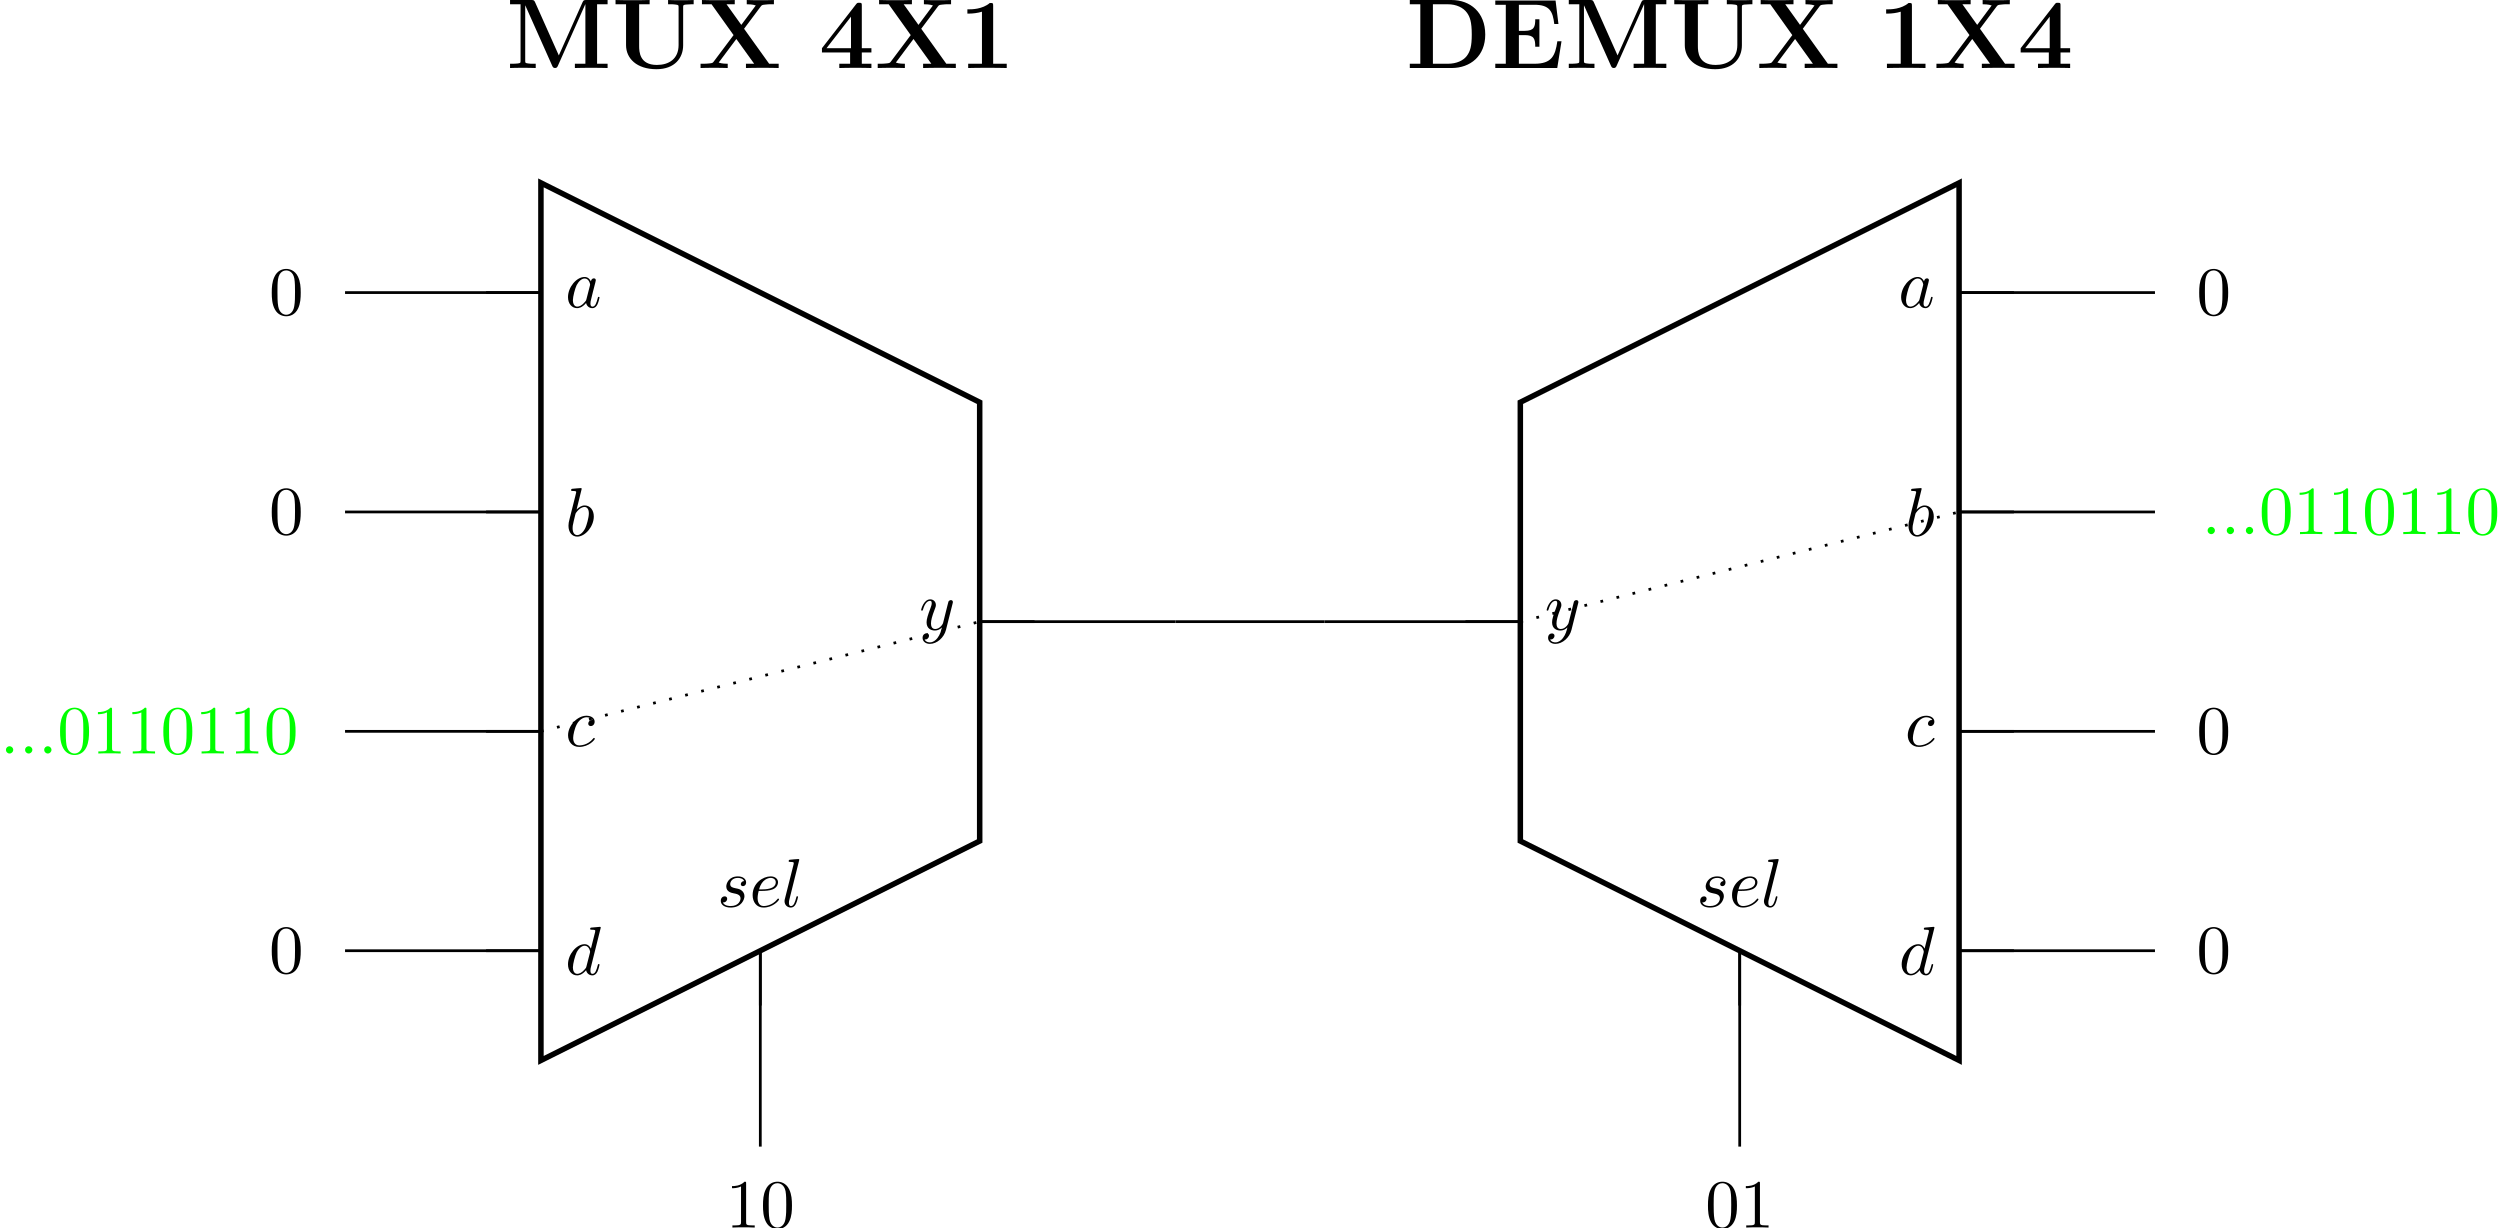
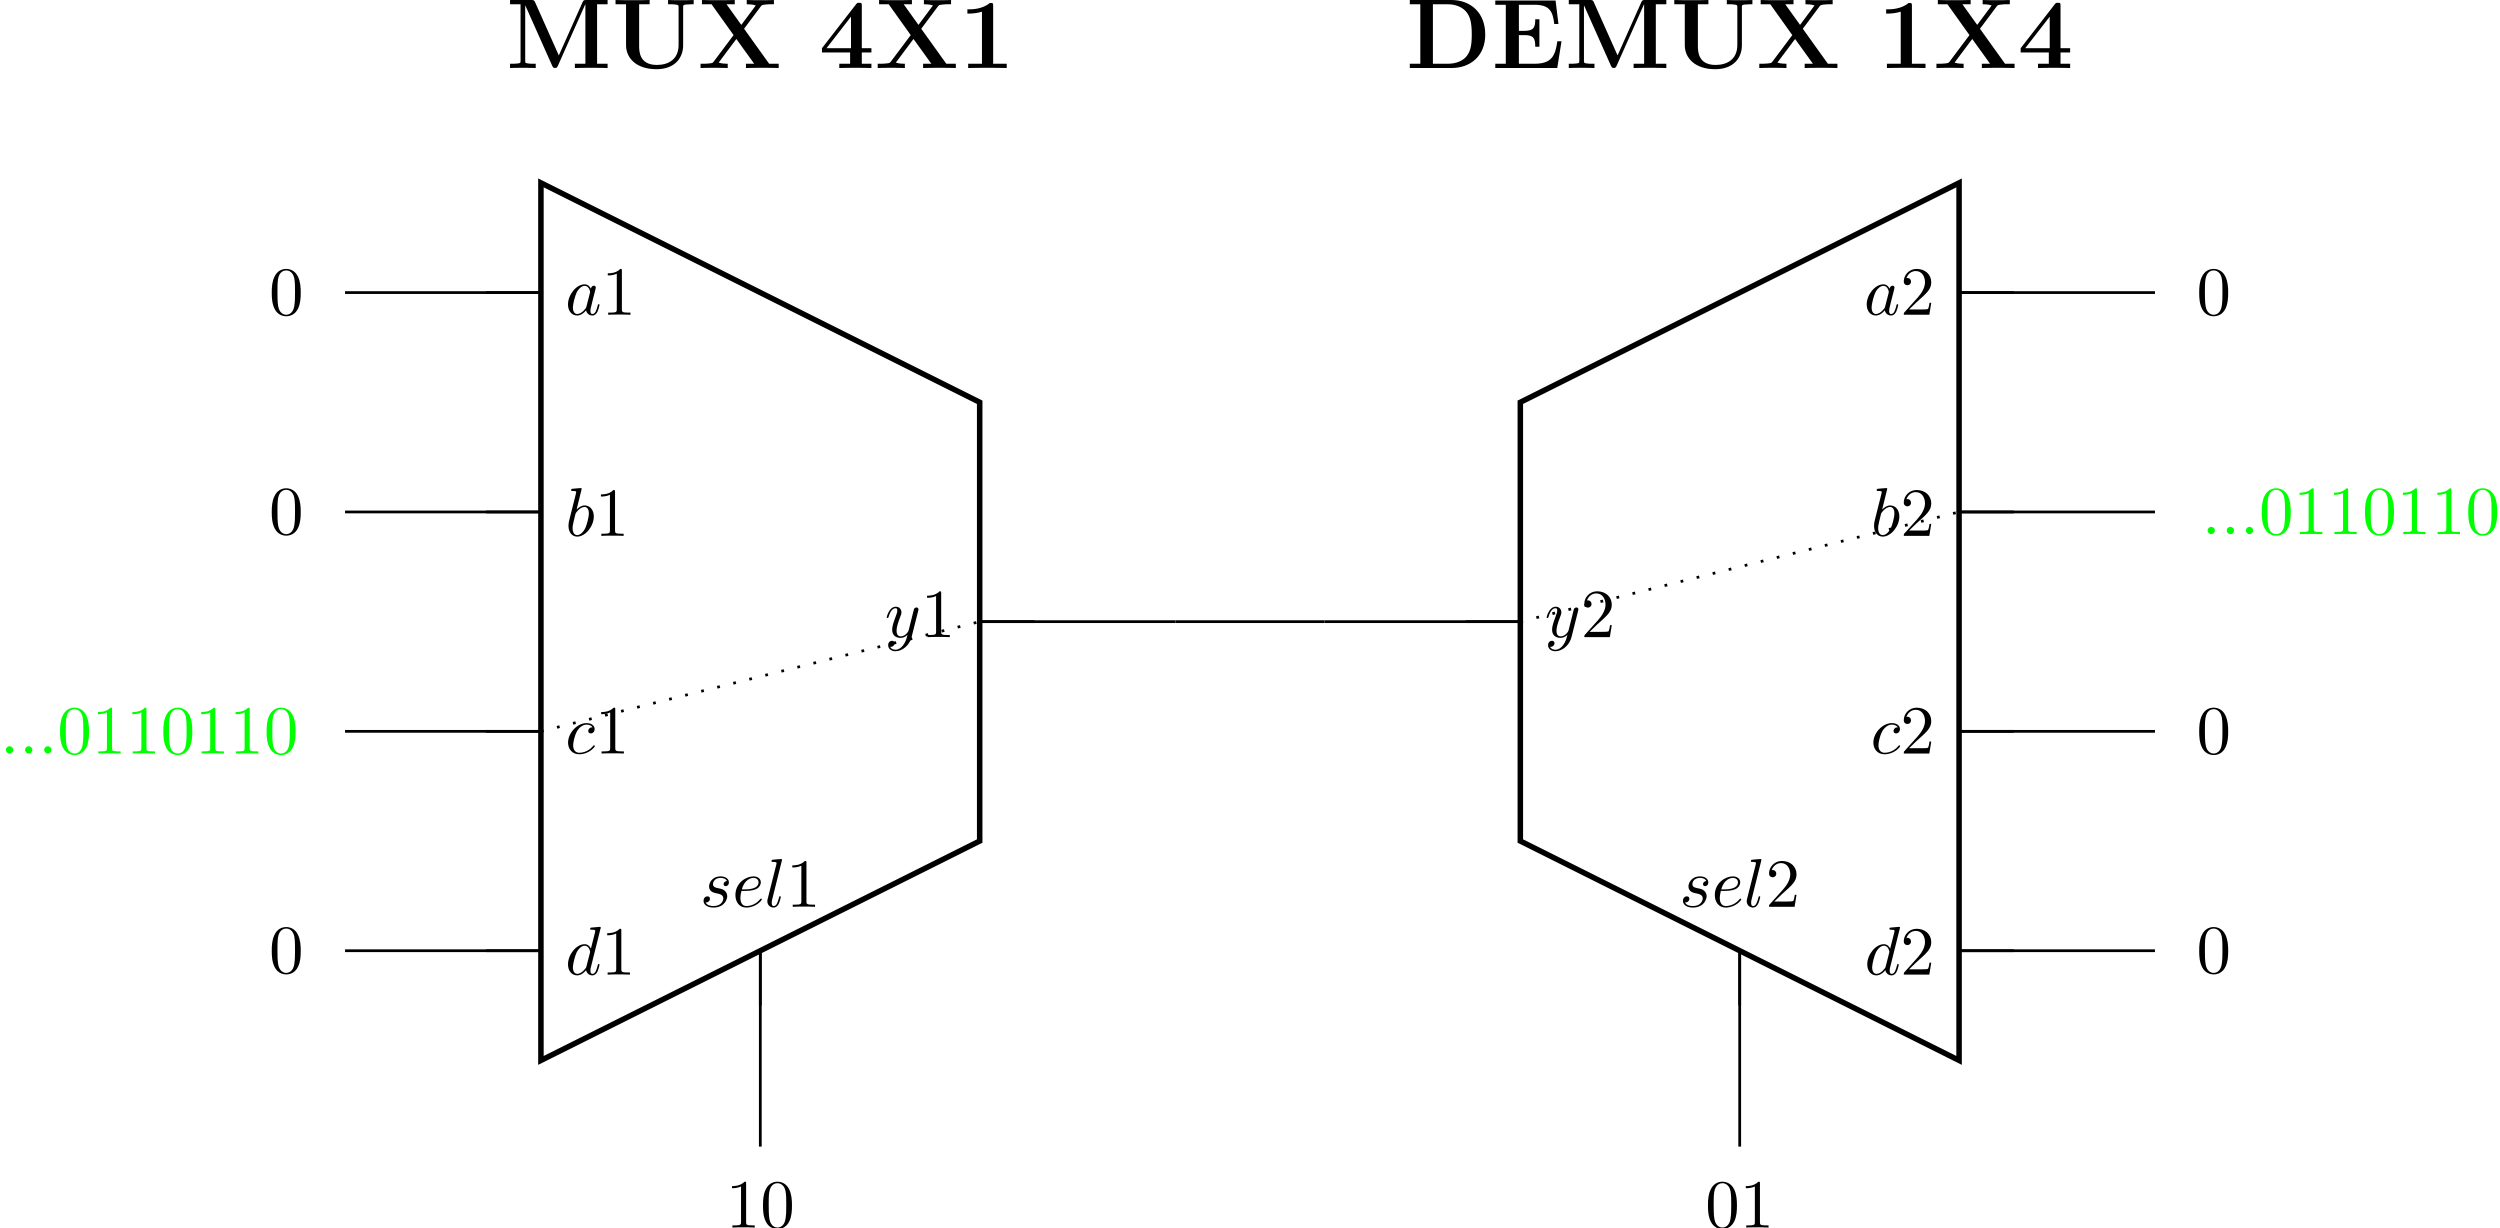
<svg xmlns="http://www.w3.org/2000/svg" xmlns:xlink="http://www.w3.org/1999/xlink" version="1.1" width="546.905pt" height="268.54pt" viewBox="-53.459 -58.478 546.905 268.54">
  <defs>
-     <path id="g2-48" d="M4.583-3.188C4.583-3.985 4.533-4.782 4.184-5.519C3.726-6.476 2.909-6.635 2.491-6.635C1.893-6.635 1.166-6.376 .757-5.45C.438-4.762 .389-3.985 .389-3.188C.389-2.441 .428-1.544 .837-.787C1.265 .02 1.993 .219 2.481 .219C3.019 .219 3.776 .01 4.214-.936C4.533-1.624 4.583-2.401 4.583-3.188ZM2.481 0C2.092 0 1.504-.249 1.325-1.205C1.215-1.803 1.215-2.72 1.215-3.308C1.215-3.945 1.215-4.603 1.295-5.141C1.484-6.326 2.232-6.416 2.481-6.416C2.809-6.416 3.467-6.237 3.656-5.25C3.756-4.692 3.756-3.935 3.756-3.308C3.756-2.56 3.756-1.883 3.646-1.245C3.497-.299 2.929 0 2.481 0Z" />
-     <path id="g2-49" d="M2.929-6.376C2.929-6.615 2.929-6.635 2.7-6.635C2.082-5.998 1.205-5.998 .887-5.998V-5.689C1.086-5.689 1.674-5.689 2.192-5.948V-.787C2.192-.428 2.162-.309 1.265-.309H.946V0C1.295-.03 2.162-.03 2.56-.03S3.826-.03 4.174 0V-.309H3.856C2.959-.309 2.929-.418 2.929-.787V-6.376Z" />
    <path id="g0-49" d="M4.964-8.995C4.964-9.411 4.935-9.411 4.476-9.411C3.414-8.493 1.822-8.493 1.506-8.493H1.234V-7.876H1.506C2.008-7.876 2.769-7.962 3.343-8.149V-.617H1.349V0C1.951-.029 3.457-.029 4.132-.029S6.327-.029 6.929 0V-.617H4.964V-8.995Z" />
    <path id="g0-52" d="M6.212-2.252H7.603V-2.869H6.212V-9.024C6.212-9.382 6.198-9.44 5.839-9.44C5.581-9.44 5.552-9.44 5.38-9.225L.445-2.869V-2.252H4.519V-.617H2.955V0C3.371-.029 4.792-.029 5.308-.029C5.796-.029 7.216-.029 7.603 0V-.617H6.212V-2.252ZM4.648-7.431V-2.869H1.105L4.648-7.431Z" />
    <path id="g0-68" d="M.545-9.841V-9.225H2.066V-.617H.545V0H6.585C9.339 0 11.463-1.765 11.463-4.835C11.463-8.077 9.282-9.841 6.585-9.841H.545ZM3.888-.617V-9.225H6.04C7.288-9.225 8.292-8.737 8.823-7.991C9.239-7.403 9.512-6.7 9.512-4.849C9.512-3.171 9.296-2.425 8.794-1.75C8.292-1.09 7.331-.617 6.04-.617H3.888Z" />
    <path id="g0-69" d="M10.128-3.873H9.526C9.225-1.736 8.694-.617 6.198-.617H3.96V-4.763H4.806C6.183-4.763 6.327-4.175 6.327-3.084H6.929V-7.058H6.327C6.327-5.982 6.183-5.38 4.806-5.38H3.96V-9.153H6.198C8.393-9.153 8.866-8.22 9.081-6.37H9.684L9.268-9.77H.545V-9.153H2.066V-.617H.545V0H9.512L10.128-3.873Z" />
    <path id="g0-77" d="M7.647-1.822L4.203-9.54C4.074-9.841 3.945-9.841 3.644-9.841H.588V-9.225H2.109V-1.047C2.109-.732 2.095-.717 1.722-.66C1.463-.631 1.176-.617 .918-.617H.588V0C.918-.029 2.037-.029 2.439-.029S3.974-.029 4.304 0V-.617H3.974C3.587-.617 3.558-.617 3.214-.66C2.798-.717 2.783-.732 2.783-1.047V-9.052H2.798L6.7-.301C6.771-.143 6.857 0 7.101 0S7.431-.143 7.503-.301L11.477-9.225H11.491V-.617H9.971V0C10.358-.029 11.85-.029 12.338-.029S14.318-.029 14.705 0V-.617H13.184V-9.225H14.705V-9.841H11.649C11.348-9.841 11.219-9.841 11.09-9.54L7.647-1.822Z" />
    <path id="g0-85" d="M10.329-8.794C10.329-9.11 10.344-9.124 10.717-9.182C10.975-9.21 11.262-9.225 11.52-9.225H11.85V-9.841C11.52-9.813 10.401-9.813 9.999-9.813S8.479-9.813 8.149-9.841V-9.225H8.479C8.866-9.225 8.895-9.225 9.239-9.182C9.655-9.124 9.669-9.11 9.669-8.794V-3.328C9.669-1.277 8.22-.445 6.528-.445C4.017-.445 3.96-2.367 3.96-3.199V-9.225H5.48V-9.841C5.064-9.813 3.529-9.813 3.013-9.813S.961-9.813 .545-9.841V-9.225H2.066V-3.3C2.066-1.406 3.587 .172 6.47 .172C9.124 .172 10.329-1.478 10.329-3.285V-8.794Z" />
    <path id="g0-88" d="M6.743-5.681L9.167-8.923C9.311-9.11 9.368-9.139 9.841-9.182C10.214-9.225 10.272-9.225 10.688-9.225H11.061V-9.841C10.731-9.813 9.583-9.813 9.182-9.813C8.737-9.813 7.489-9.813 7.13-9.841V-9.225C7.302-9.225 8.005-9.225 8.436-9.052L6.341-6.241L4.203-9.225H5.394V-9.841C4.878-9.813 3.529-9.813 2.941-9.813C2.453-9.813 1.033-9.813 .646-9.841V-9.225H2.037L5.222-4.763L2.338-.918C2.209-.746 2.166-.703 1.664-.66C1.306-.631 1.234-.617 .832-.617H.445V0C.775-.029 1.937-.029 2.338-.029C2.783-.029 4.017-.029 4.376 0V-.617C4.218-.617 3.486-.617 3.07-.789L5.624-4.203L8.206-.617H7.015V0C7.474-.029 8.909-.029 9.454-.029C9.913-.029 11.391-.029 11.75 0V-.617H10.372L6.743-5.681Z" />
+     <path id="g2-48" d="M4.583-3.188C4.583-3.985 4.533-4.782 4.184-5.519C3.726-6.476 2.909-6.635 2.491-6.635C1.893-6.635 1.166-6.376 .757-5.45C.438-4.762 .389-3.985 .389-3.188C.389-2.441 .428-1.544 .837-.787C1.265 .02 1.993 .219 2.481 .219C3.019 .219 3.776 .01 4.214-.936C4.533-1.624 4.583-2.401 4.583-3.188ZM2.481 0C2.092 0 1.504-.249 1.325-1.205C1.215-1.803 1.215-2.72 1.215-3.308C1.215-3.945 1.215-4.603 1.295-5.141C1.484-6.326 2.232-6.416 2.481-6.416C2.809-6.416 3.467-6.237 3.656-5.25C3.756-4.692 3.756-3.935 3.756-3.308C3.756-2.56 3.756-1.883 3.646-1.245C3.497-.299 2.929 0 2.481 0Z" />
+     <path id="g2-49" d="M2.929-6.376C2.929-6.615 2.929-6.635 2.7-6.635C2.082-5.998 1.205-5.998 .887-5.998V-5.689C1.086-5.689 1.674-5.689 2.192-5.948V-.787C2.192-.428 2.162-.309 1.265-.309H.946V0C1.295-.03 2.162-.03 2.56-.03S3.826-.03 4.174 0V-.309H3.856C2.959-.309 2.929-.418 2.929-.787V-6.376Z" />
+     <path id="g2-50" d="M1.265-.767L2.321-1.793C3.875-3.168 4.473-3.706 4.473-4.702C4.473-5.838 3.577-6.635 2.361-6.635C1.235-6.635 .498-5.719 .498-4.832C.498-4.274 .996-4.274 1.026-4.274C1.196-4.274 1.544-4.394 1.544-4.802C1.544-5.061 1.365-5.32 1.016-5.32C.936-5.32 .917-5.32 .887-5.31C1.116-5.958 1.654-6.326 2.232-6.326C3.138-6.326 3.567-5.519 3.567-4.702C3.567-3.905 3.068-3.118 2.521-2.501L.608-.369C.498-.259 .498-.239 .498 0H4.194L4.473-1.733H4.224C4.174-1.435 4.105-.996 4.005-.847C3.935-.767 3.278-.767 3.059-.767H1.265Z" />
    <path id="g1-58" d="M1.913-.528C1.913-.817 1.674-1.056 1.385-1.056S.857-.817 .857-.528S1.096 0 1.385 0S1.913-.239 1.913-.528Z" />
    <path id="g1-97" d="M3.716-3.766C3.537-4.134 3.248-4.403 2.8-4.403C1.634-4.403 .399-2.939 .399-1.484C.399-.548 .946 .11 1.724 .11C1.923 .11 2.421 .07 3.019-.638C3.098-.219 3.447 .11 3.925 .11C4.274 .11 4.503-.12 4.663-.438C4.832-.797 4.961-1.405 4.961-1.425C4.961-1.524 4.872-1.524 4.842-1.524C4.742-1.524 4.732-1.484 4.702-1.345C4.533-.697 4.354-.11 3.945-.11C3.676-.11 3.646-.369 3.646-.568C3.646-.787 3.666-.867 3.776-1.305C3.885-1.724 3.905-1.823 3.995-2.202L4.354-3.597C4.423-3.875 4.423-3.895 4.423-3.935C4.423-4.105 4.304-4.204 4.134-4.204C3.895-4.204 3.746-3.985 3.716-3.766ZM3.068-1.186C3.019-1.006 3.019-.986 2.869-.817C2.431-.269 2.022-.11 1.743-.11C1.245-.11 1.106-.658 1.106-1.046C1.106-1.544 1.425-2.77 1.654-3.228C1.963-3.816 2.411-4.184 2.809-4.184C3.457-4.184 3.597-3.367 3.597-3.308S3.577-3.188 3.567-3.138L3.068-1.186Z" />
    <path id="g1-98" d="M2.381-6.804C2.381-6.814 2.381-6.914 2.252-6.914C2.022-6.914 1.295-6.834 1.036-6.814C.956-6.804 .847-6.795 .847-6.615C.847-6.496 .936-6.496 1.086-6.496C1.564-6.496 1.584-6.426 1.584-6.326C1.584-6.257 1.494-5.918 1.445-5.709L.628-2.461C.508-1.963 .468-1.803 .468-1.455C.468-.508 .996 .11 1.733 .11C2.909 .11 4.134-1.375 4.134-2.809C4.134-3.716 3.606-4.403 2.809-4.403C2.351-4.403 1.943-4.115 1.644-3.806L2.381-6.804ZM1.445-3.039C1.504-3.258 1.504-3.278 1.594-3.387C2.082-4.035 2.531-4.184 2.79-4.184C3.148-4.184 3.417-3.885 3.417-3.248C3.417-2.66 3.088-1.514 2.909-1.136C2.58-.468 2.122-.11 1.733-.11C1.395-.11 1.066-.379 1.066-1.116C1.066-1.305 1.066-1.494 1.225-2.122L1.445-3.039Z" />
    <path id="g1-99" d="M3.945-3.786C3.786-3.786 3.646-3.786 3.507-3.646C3.347-3.497 3.328-3.328 3.328-3.258C3.328-3.019 3.507-2.909 3.696-2.909C3.985-2.909 4.254-3.148 4.254-3.547C4.254-4.035 3.786-4.403 3.078-4.403C1.733-4.403 .408-2.979 .408-1.574C.408-.677 .986 .11 2.022 .11C3.447 .11 4.284-.946 4.284-1.066C4.284-1.126 4.224-1.196 4.164-1.196C4.115-1.196 4.095-1.176 4.035-1.096C3.248-.11 2.162-.11 2.042-.11C1.415-.11 1.146-.598 1.146-1.196C1.146-1.604 1.345-2.57 1.684-3.188C1.993-3.756 2.54-4.184 3.088-4.184C3.427-4.184 3.806-4.055 3.945-3.786Z" />
    <path id="g1-100" d="M5.141-6.804C5.141-6.814 5.141-6.914 5.011-6.914C4.862-6.914 3.915-6.824 3.746-6.804C3.666-6.795 3.606-6.745 3.606-6.615C3.606-6.496 3.696-6.496 3.846-6.496C4.324-6.496 4.344-6.426 4.344-6.326L4.314-6.127L3.716-3.766C3.537-4.134 3.248-4.403 2.8-4.403C1.634-4.403 .399-2.939 .399-1.484C.399-.548 .946 .11 1.724 .11C1.923 .11 2.421 .07 3.019-.638C3.098-.219 3.447 .11 3.925 .11C4.274 .11 4.503-.12 4.663-.438C4.832-.797 4.961-1.405 4.961-1.425C4.961-1.524 4.872-1.524 4.842-1.524C4.742-1.524 4.732-1.484 4.702-1.345C4.533-.697 4.354-.11 3.945-.11C3.676-.11 3.646-.369 3.646-.568C3.646-.807 3.666-.877 3.706-1.046L5.141-6.804ZM3.068-1.186C3.019-1.006 3.019-.986 2.869-.817C2.431-.269 2.022-.11 1.743-.11C1.245-.11 1.106-.658 1.106-1.046C1.106-1.544 1.425-2.77 1.654-3.228C1.963-3.816 2.411-4.184 2.809-4.184C3.457-4.184 3.597-3.367 3.597-3.308S3.577-3.188 3.567-3.138L3.068-1.186Z" />
    <path id="g1-101" d="M1.863-2.301C2.152-2.301 2.889-2.321 3.387-2.531C4.085-2.829 4.134-3.417 4.134-3.557C4.134-3.995 3.756-4.403 3.068-4.403C1.963-4.403 .458-3.437 .458-1.694C.458-.677 1.046 .11 2.022 .11C3.447 .11 4.284-.946 4.284-1.066C4.284-1.126 4.224-1.196 4.164-1.196C4.115-1.196 4.095-1.176 4.035-1.096C3.248-.11 2.162-.11 2.042-.11C1.265-.11 1.176-.946 1.176-1.265C1.176-1.385 1.186-1.694 1.335-2.301H1.863ZM1.395-2.521C1.783-4.035 2.809-4.184 3.068-4.184C3.537-4.184 3.806-3.895 3.806-3.557C3.806-2.521 2.212-2.521 1.803-2.521H1.395Z" />
    <path id="g1-108" d="M2.57-6.804C2.57-6.814 2.57-6.914 2.441-6.914C2.212-6.914 1.484-6.834 1.225-6.814C1.146-6.804 1.036-6.795 1.036-6.605C1.036-6.496 1.136-6.496 1.285-6.496C1.763-6.496 1.773-6.406 1.773-6.326L1.743-6.127L.488-1.146C.458-1.036 .438-.966 .438-.807C.438-.239 .877 .11 1.345 .11C1.674 .11 1.923-.09 2.092-.448C2.271-.827 2.391-1.405 2.391-1.425C2.391-1.524 2.301-1.524 2.271-1.524C2.172-1.524 2.162-1.484 2.132-1.345C1.963-.697 1.773-.11 1.375-.11C1.076-.11 1.076-.428 1.076-.568C1.076-.807 1.086-.857 1.136-1.046L2.57-6.804Z" />
    <path id="g1-115" d="M3.895-3.726C3.616-3.716 3.417-3.497 3.417-3.278C3.417-3.138 3.507-2.989 3.726-2.989S4.184-3.158 4.184-3.547C4.184-3.995 3.756-4.403 2.999-4.403C1.684-4.403 1.315-3.387 1.315-2.949C1.315-2.172 2.052-2.022 2.341-1.963C2.859-1.863 3.377-1.753 3.377-1.205C3.377-.946 3.148-.11 1.953-.11C1.813-.11 1.046-.11 .817-.638C1.196-.588 1.445-.887 1.445-1.166C1.445-1.395 1.285-1.514 1.076-1.514C.817-1.514 .518-1.305 .518-.857C.518-.289 1.086 .11 1.943 .11C3.557 .11 3.945-1.096 3.945-1.544C3.945-1.903 3.756-2.152 3.636-2.271C3.367-2.55 3.078-2.6 2.64-2.69C2.281-2.77 1.883-2.839 1.883-3.288C1.883-3.577 2.122-4.184 2.999-4.184C3.248-4.184 3.746-4.115 3.895-3.726Z" />
    <path id="g1-121" d="M4.842-3.796C4.882-3.935 4.882-3.955 4.882-4.025C4.882-4.204 4.742-4.294 4.593-4.294C4.493-4.294 4.334-4.234 4.244-4.085C4.224-4.035 4.144-3.726 4.105-3.547C4.035-3.288 3.965-3.019 3.905-2.75L3.457-.956C3.417-.807 2.989-.11 2.331-.11C1.823-.11 1.714-.548 1.714-.917C1.714-1.375 1.883-1.993 2.222-2.869C2.381-3.278 2.421-3.387 2.421-3.587C2.421-4.035 2.102-4.403 1.604-4.403C.658-4.403 .289-2.959 .289-2.869C.289-2.77 .389-2.77 .408-2.77C.508-2.77 .518-2.79 .568-2.949C.837-3.885 1.235-4.184 1.574-4.184C1.654-4.184 1.823-4.184 1.823-3.866C1.823-3.616 1.724-3.357 1.654-3.168C1.255-2.112 1.076-1.544 1.076-1.076C1.076-.189 1.704 .11 2.291 .11C2.68 .11 3.019-.06 3.298-.339C3.168 .179 3.049 .667 2.65 1.196C2.391 1.534 2.012 1.823 1.554 1.823C1.415 1.823 .966 1.793 .797 1.405C.956 1.405 1.086 1.405 1.225 1.285C1.325 1.196 1.425 1.066 1.425 .877C1.425 .568 1.156 .528 1.056 .528C.827 .528 .498 .687 .498 1.176C.498 1.674 .936 2.042 1.554 2.042C2.58 2.042 3.606 1.136 3.885 .01L4.842-3.796Z" />
  </defs>
  <g id="page1">
    <path d="M64.875-18.469L160.859 29.523V125.508L64.875 173.5Z" stroke="#000" fill="none" stroke-width="1.205" />
    <path d="M64.875 149.504H52.875M64.875 101.512H52.875M64.875 53.519H52.875M64.875 5.527H52.875M160.86 77.516H172.856M112.868 149.504V161.5" stroke="#000" fill="none" stroke-width=".602" stroke-miterlimit="10" />
-     <g transform="matrix(1.51167 0 0 1.51167 -10.18231 -178.7966)">
+     <g transform="matrix(1.51167 0 0 1.51167 -10.18231 -177.186)">
      <use x="53.171" y="124.078" xlink:href="#g1-97" />
+       <use x="58.438" y="124.078" xlink:href="#g2-49" />
    </g>
    <g transform="matrix(1.51167 0 0 1.51167 -10.18231 -128.8173)">
      <use x="53.171" y="124.078" xlink:href="#g1-98" />
+       <use x="57.447" y="124.078" xlink:href="#g2-49" />
    </g>
-     <g transform="matrix(1.51167 0 0 1.51167 -10.18231 -82.81199)">
+     <g transform="matrix(1.51167 0 0 1.51167 -10.18231 -81.20199)">
      <use x="53.171" y="124.078" xlink:href="#g1-99" />
+       <use x="57.483" y="124.078" xlink:href="#g2-49" />
    </g>
    <g transform="matrix(1.51167 0 0 1.51167 -10.18231 -32.83299)">
      <use x="53.171" y="124.078" xlink:href="#g1-100" />
+       <use x="58.357" y="124.078" xlink:href="#g2-49" />
    </g>
-     <g transform="matrix(1.51167 0 0 1.51167 67.23639 -108.2725)">
+     <g transform="matrix(1.51167 0 0 1.51167 59.70639 -106.6619)">
      <use x="53.171" y="124.078" xlink:href="#g1-121" />
+       <use x="58.413" y="124.078" xlink:href="#g2-49" />
    </g>
    <g transform="matrix(1.51167 0 0 1.51167 -23.14661 -231.1637)">
      <use x="53.171" y="124.078" xlink:href="#g0-77" />
      <use x="68.481" y="124.078" xlink:href="#g0-85" />
      <use x="80.884" y="124.078" xlink:href="#g0-88" />
      <use x="98.452" y="124.078" xlink:href="#g0-52" />
      <use x="106.521" y="124.078" xlink:href="#g0-88" />
      <use x="118.709" y="124.078" xlink:href="#g0-49" />
    </g>
-     <g transform="matrix(1.51167 0 0 1.51167 23.05839 -47.66799)">
+     <g transform="matrix(1.51167 0 0 1.51167 19.29289 -47.66799)">
      <use x="53.171" y="124.078" xlink:href="#g1-115" />
      <use x="57.841" y="124.078" xlink:href="#g1-101" />
      <use x="62.48" y="124.078" xlink:href="#g1-108" />
+       <use x="65.649" y="124.078" xlink:href="#g2-49" />
    </g>
    <path d="M64.875 5.527H22.024" stroke="#000" fill="none" stroke-width=".602" stroke-miterlimit="10" />
    <path d="M64.875 53.519H22.024" stroke="#000" fill="none" stroke-width=".602" stroke-miterlimit="10" />
    <path d="M64.875 101.512H22.024" stroke="#000" fill="none" stroke-width=".602" stroke-miterlimit="10" />
    <path d="M64.875 149.504H22.024" stroke="#000" fill="none" stroke-width=".602" stroke-miterlimit="10" />
    <path d="M160.86 77.516H203.711" stroke="#000" fill="none" stroke-width=".602" stroke-miterlimit="10" />
    <path d="M112.868 149.504V192.355" stroke="#000" fill="none" stroke-width=".602" stroke-miterlimit="10" />
    <path d="M64.875 101.512L160.86 77.516" stroke="#000" fill="none" stroke-width=".602" stroke-miterlimit="10" stroke-dasharray=".602,3.012" />
    <g transform="matrix(1.51167 0 0 1.51167 -74.97471 -177.186)">
      <use x="53.171" y="124.078" xlink:href="#g2-48" />
    </g>
    <g transform="matrix(1.51167 0 0 1.51167 -74.97471 -129.1938)">
      <use x="53.171" y="124.078" xlink:href="#g2-48" />
    </g>
    <g fill="#0f0" transform="matrix(1.51167 0 0 1.51167 -133.8362 -81.20199)">
      <use x="53.171" y="124.078" xlink:href="#g1-58" />
      <use x="55.939" y="124.078" xlink:href="#g1-58" />
      <use x="58.706" y="124.078" xlink:href="#g1-58" />
      <use x="61.474" y="124.078" xlink:href="#g2-48" />
      <use x="66.455" y="124.078" xlink:href="#g2-49" />
      <use x="71.436" y="124.078" xlink:href="#g2-49" />
      <use x="76.418" y="124.078" xlink:href="#g2-48" />
      <use x="81.399" y="124.078" xlink:href="#g2-49" />
      <use x="86.38" y="124.078" xlink:href="#g2-49" />
      <use x="91.362" y="124.078" xlink:href="#g2-48" />
    </g>
    <g transform="matrix(1.51167 0 0 1.51167 -74.97471 -33.20899)">
      <use x="53.171" y="124.078" xlink:href="#g2-48" />
    </g>
    <g transform="matrix(1.51167 0 0 1.51167 24.95839 22.49701)">
      <use x="53.171" y="124.078" xlink:href="#g2-49" />
      <use x="58.153" y="124.078" xlink:href="#g2-48" />
    </g>
    <path d="M279.13 29.523L375.113-18.469V173.5L279.13 125.508Z" stroke="#000" fill="none" stroke-width="1.205" stroke-miterlimit="10" />
    <path d="M279.13 77.516H267.133M375.113 149.504H387.114M375.113 101.512H387.114M375.113 53.519H387.114M375.113 5.527H387.114M327.122 149.504V161.5" stroke="#000" fill="none" stroke-width=".602" stroke-miterlimit="10" />
-     <g transform="matrix(1.51167 0 0 1.51167 204.0724 -108.2725)">
+     <g transform="matrix(1.51167 0 0 1.51167 204.0724 -106.6619)">
      <use x="53.171" y="124.078" xlink:href="#g1-121" />
+       <use x="58.413" y="124.078" xlink:href="#g2-50" />
    </g>
-     <g transform="matrix(1.51167 0 0 1.51167 281.4544 -178.7966)">
+     <g transform="matrix(1.51167 0 0 1.51167 273.9244 -177.186)">
      <use x="53.171" y="124.078" xlink:href="#g1-97" />
+       <use x="58.438" y="124.078" xlink:href="#g2-50" />
    </g>
-     <g transform="matrix(1.51167 0 0 1.51167 282.9524 -128.8173)">
+     <g transform="matrix(1.51167 0 0 1.51167 275.4224 -128.8173)">
      <use x="53.171" y="124.078" xlink:href="#g1-98" />
+       <use x="57.447" y="124.078" xlink:href="#g2-50" />
    </g>
-     <g transform="matrix(1.51167 0 0 1.51167 282.8984 -82.81199)">
+     <g transform="matrix(1.51167 0 0 1.51167 275.3674 -81.20199)">
      <use x="53.171" y="124.078" xlink:href="#g1-99" />
+       <use x="57.483" y="124.078" xlink:href="#g2-50" />
    </g>
-     <g transform="matrix(1.51167 0 0 1.51167 281.5764 -32.83299)">
+     <g transform="matrix(1.51167 0 0 1.51167 274.0464 -32.83299)">
      <use x="53.171" y="124.078" xlink:href="#g1-100" />
+       <use x="58.357" y="124.078" xlink:href="#g2-50" />
    </g>
    <g transform="matrix(1.51167 0 0 1.51167 173.7514 -231.1637)">
      <use x="53.171" y="124.078" xlink:href="#g0-68" />
      <use x="65.542" y="124.078" xlink:href="#g0-69" />
      <use x="76.135" y="124.078" xlink:href="#g0-77" />
      <use x="91.445" y="124.078" xlink:href="#g0-85" />
      <use x="103.848" y="124.078" xlink:href="#g0-88" />
      <use x="121.416" y="124.078" xlink:href="#g0-49" />
      <use x="129.485" y="124.078" xlink:href="#g0-88" />
      <use x="141.673" y="124.078" xlink:href="#g0-52" />
    </g>
-     <g transform="matrix(1.51167 0 0 1.51167 237.3134 -47.66799)">
+     <g transform="matrix(1.51167 0 0 1.51167 233.5484 -47.66799)">
      <use x="53.171" y="124.078" xlink:href="#g1-115" />
      <use x="57.841" y="124.078" xlink:href="#g1-101" />
      <use x="62.48" y="124.078" xlink:href="#g1-108" />
+       <use x="65.649" y="124.078" xlink:href="#g2-50" />
    </g>
    <path d="M279.13 77.516H236.278" stroke="#000" fill="none" stroke-width=".602" stroke-miterlimit="10" />
    <path d="M375.113 5.527H417.966" stroke="#000" fill="none" stroke-width=".602" stroke-miterlimit="10" />
    <path d="M375.113 53.519H417.966" stroke="#000" fill="none" stroke-width=".602" stroke-miterlimit="10" />
    <path d="M375.113 101.512H417.966" stroke="#000" fill="none" stroke-width=".602" stroke-miterlimit="10" />
    <path d="M375.113 149.504H417.966" stroke="#000" fill="none" stroke-width=".602" stroke-miterlimit="10" />
    <path d="M327.122 149.504V192.355" stroke="#000" fill="none" stroke-width=".602" stroke-miterlimit="10" />
    <path d="M279.13 77.516L375.113 53.519" stroke="#000" fill="none" stroke-width=".602" stroke-miterlimit="10" stroke-dasharray=".602,3.012" />
    <g transform="matrix(1.51167 0 0 1.51167 346.6774 -177.186)">
      <use x="53.171" y="124.078" xlink:href="#g2-48" />
    </g>
    <g fill="#0f0" transform="matrix(1.51167 0 0 1.51167 347.8074 -129.1938)">
      <use x="53.171" y="124.078" xlink:href="#g1-58" />
      <use x="55.939" y="124.078" xlink:href="#g1-58" />
      <use x="58.706" y="124.078" xlink:href="#g1-58" />
      <use x="61.474" y="124.078" xlink:href="#g2-48" />
      <use x="66.455" y="124.078" xlink:href="#g2-49" />
      <use x="71.436" y="124.078" xlink:href="#g2-49" />
      <use x="76.418" y="124.078" xlink:href="#g2-48" />
      <use x="81.399" y="124.078" xlink:href="#g2-49" />
      <use x="86.38" y="124.078" xlink:href="#g2-49" />
      <use x="91.362" y="124.078" xlink:href="#g2-48" />
    </g>
    <g transform="matrix(1.51167 0 0 1.51167 346.6774 -81.20199)">
      <use x="53.171" y="124.078" xlink:href="#g2-48" />
    </g>
    <g transform="matrix(1.51167 0 0 1.51167 346.6774 -33.20899)">
      <use x="53.171" y="124.078" xlink:href="#g2-48" />
    </g>
    <g transform="matrix(1.51167 0 0 1.51167 239.2144 22.49701)">
      <use x="53.171" y="124.078" xlink:href="#g2-48" />
      <use x="58.153" y="124.078" xlink:href="#g2-49" />
    </g>
    <path d="M203.711 77.516H236.278" stroke="#000" fill="none" stroke-width=".602" stroke-miterlimit="10" />
  </g>
</svg>
